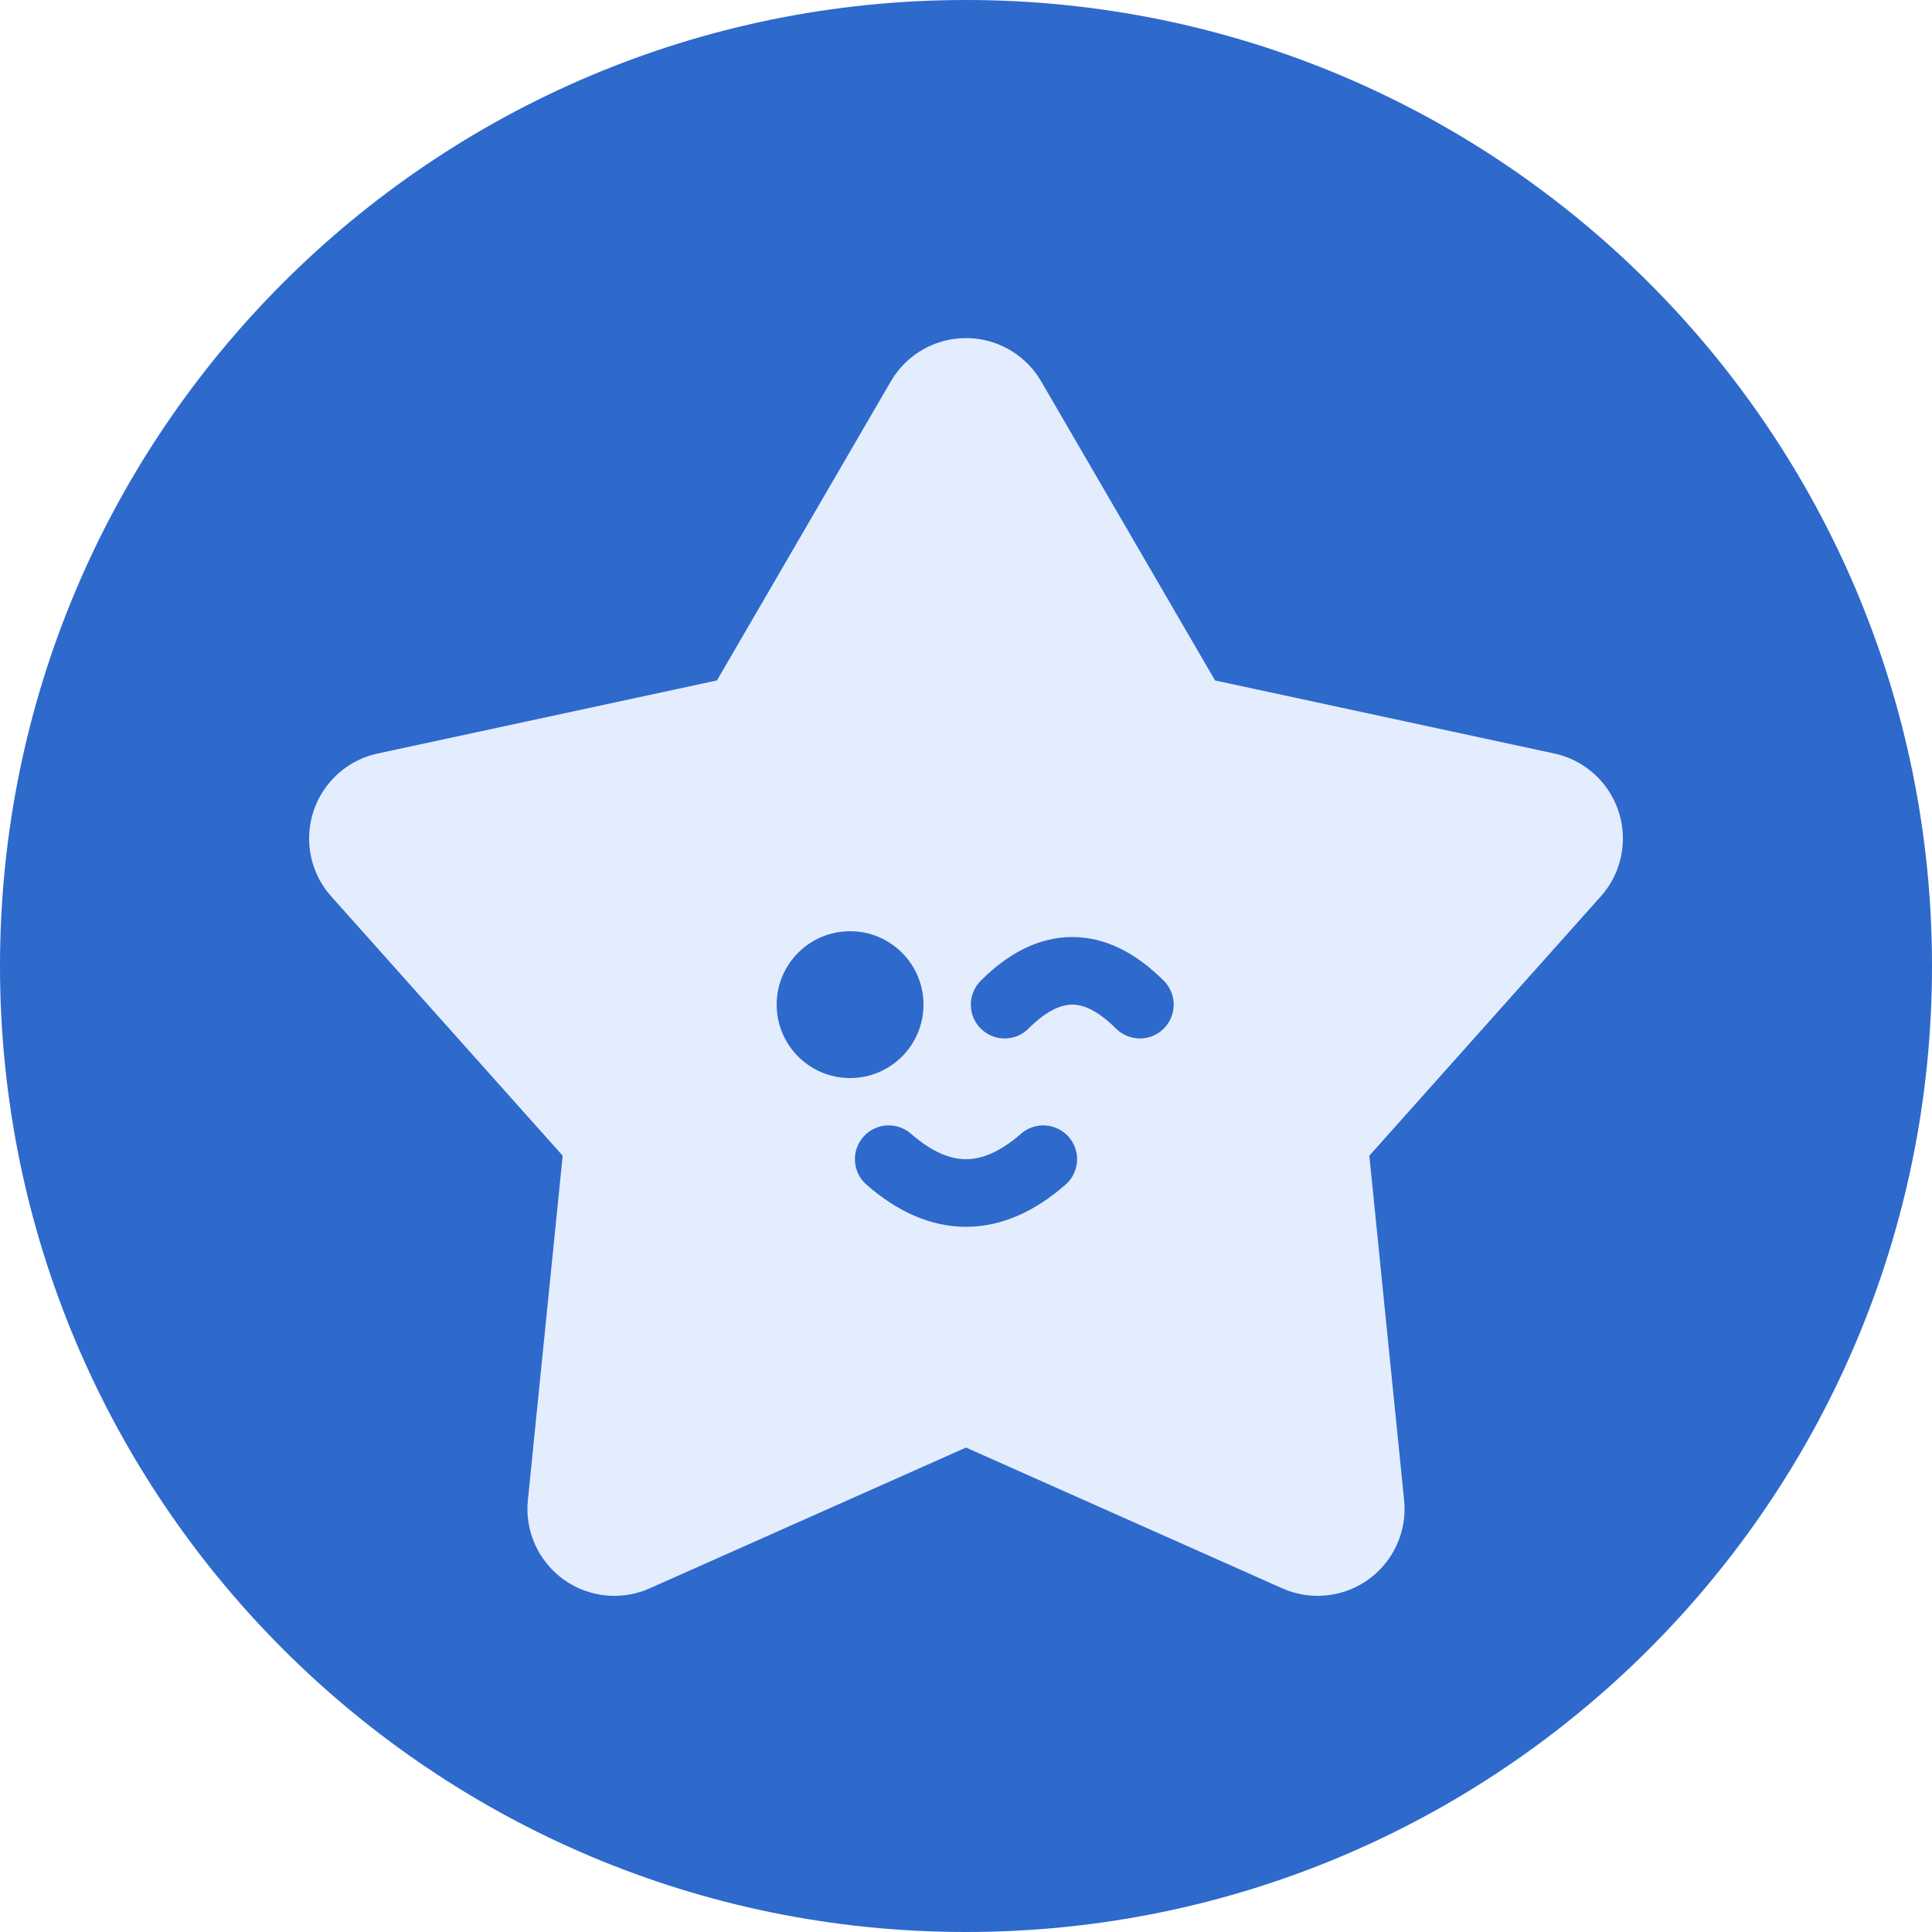
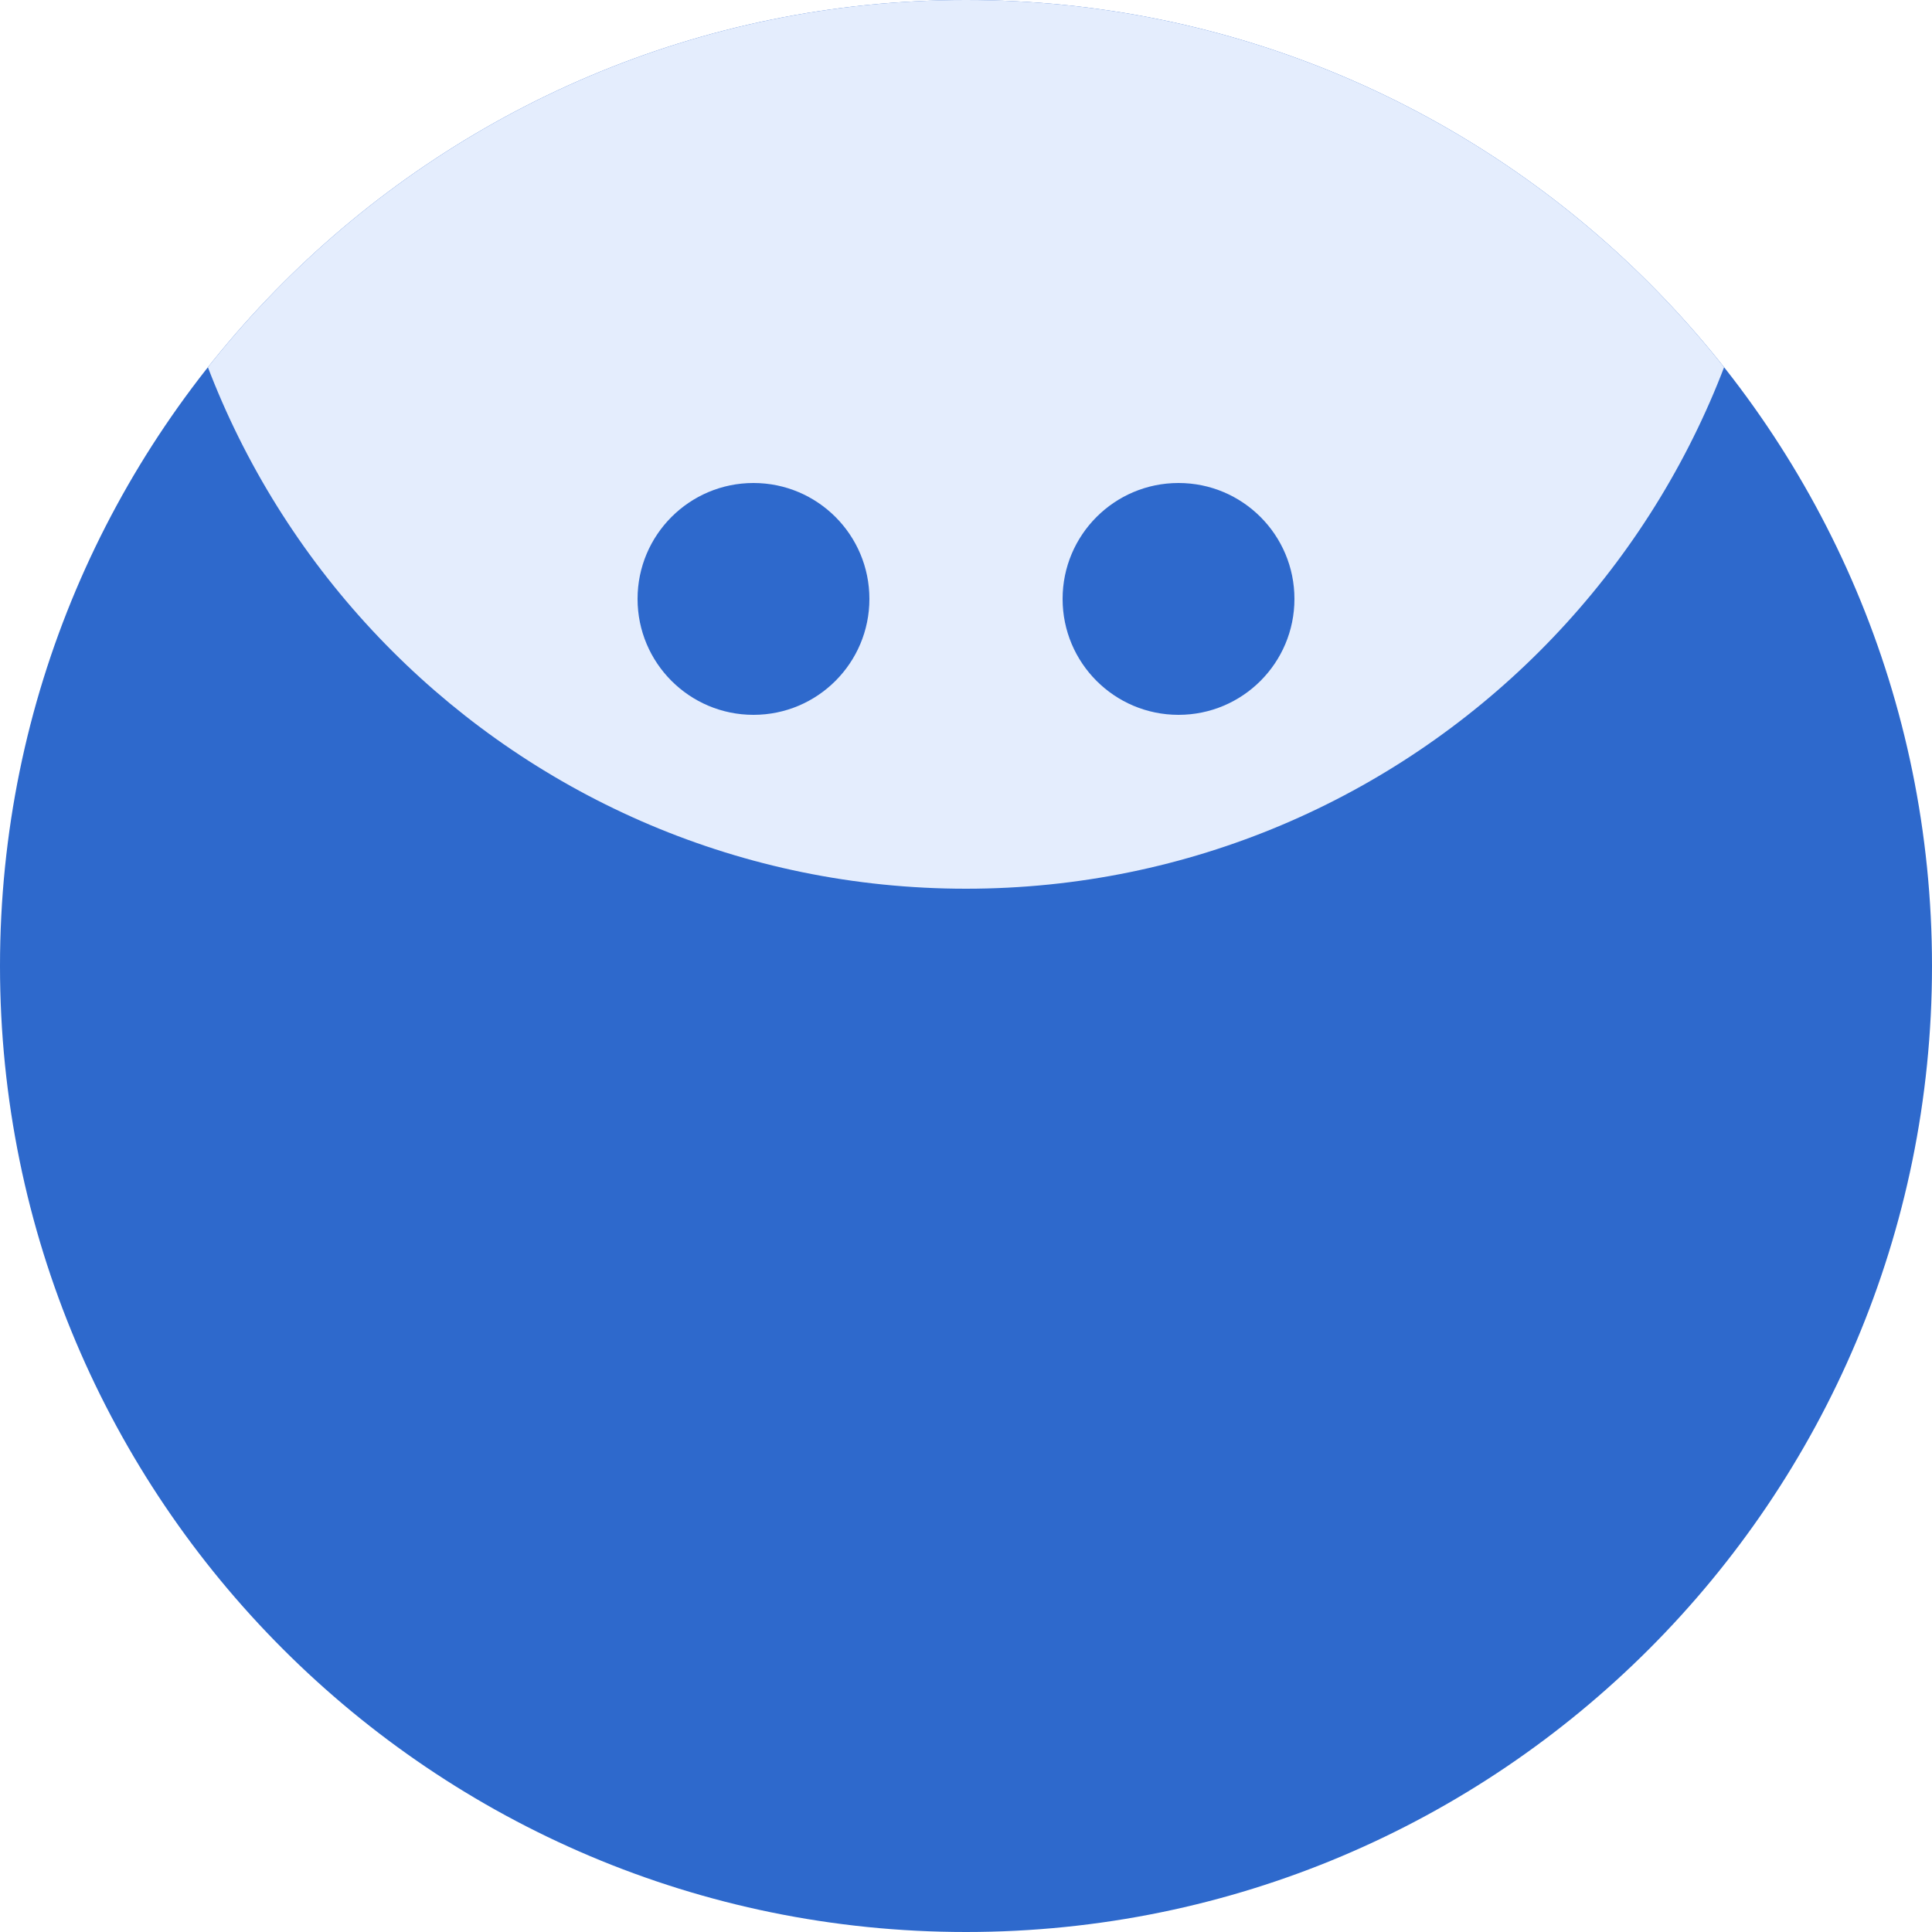
<svg xmlns="http://www.w3.org/2000/svg" viewBox="0 0 100 100" width="100" height="100">
-   <clipPath id="field-i28">
+   <clipPath id="field-i22">
    <circle cx="50" cy="50" r="50" />
  </clipPath>
  <circle cx="50" cy="50" r="50" fill="#2E69CC" />
-   <g clip-path="url(#field-i28)">
-     <path fill="#E4EDFD" stroke="#E4EDFD" stroke-linejoin="round" stroke-width="9" d="M50.0 22.0L60.0 39.2L79.5 43.4L66.2 58.3L68.2 78.1L50.0 70.0L31.8 78.1L33.8 58.3L20.5 43.4L40.0 39.2Z" />
-     <circle fill="#2E69CC" cx="44" cy="52" r="3.8" />
-     <path fill="none" stroke="#2E69CC" stroke-linecap="round" stroke-linejoin="round" stroke-width="3.5" d="M52 52q3.5-3.5 7 0" />
-     <path fill="none" stroke="#2E69CC" stroke-linecap="round" stroke-linejoin="round" stroke-width="3.5" d="M46 60q4 3.5 8 0" />
+   <g clip-path="url(#field-i22)">
+     <circle fill="#E4EDFD" cx="50" cy="4" r="42" />
+     <circle fill="#2E69CC" cx="39" cy="31" r="6" />
+     <circle fill="#2E69CC" cx="61" cy="31" r="6" />
  </g>
</svg>
